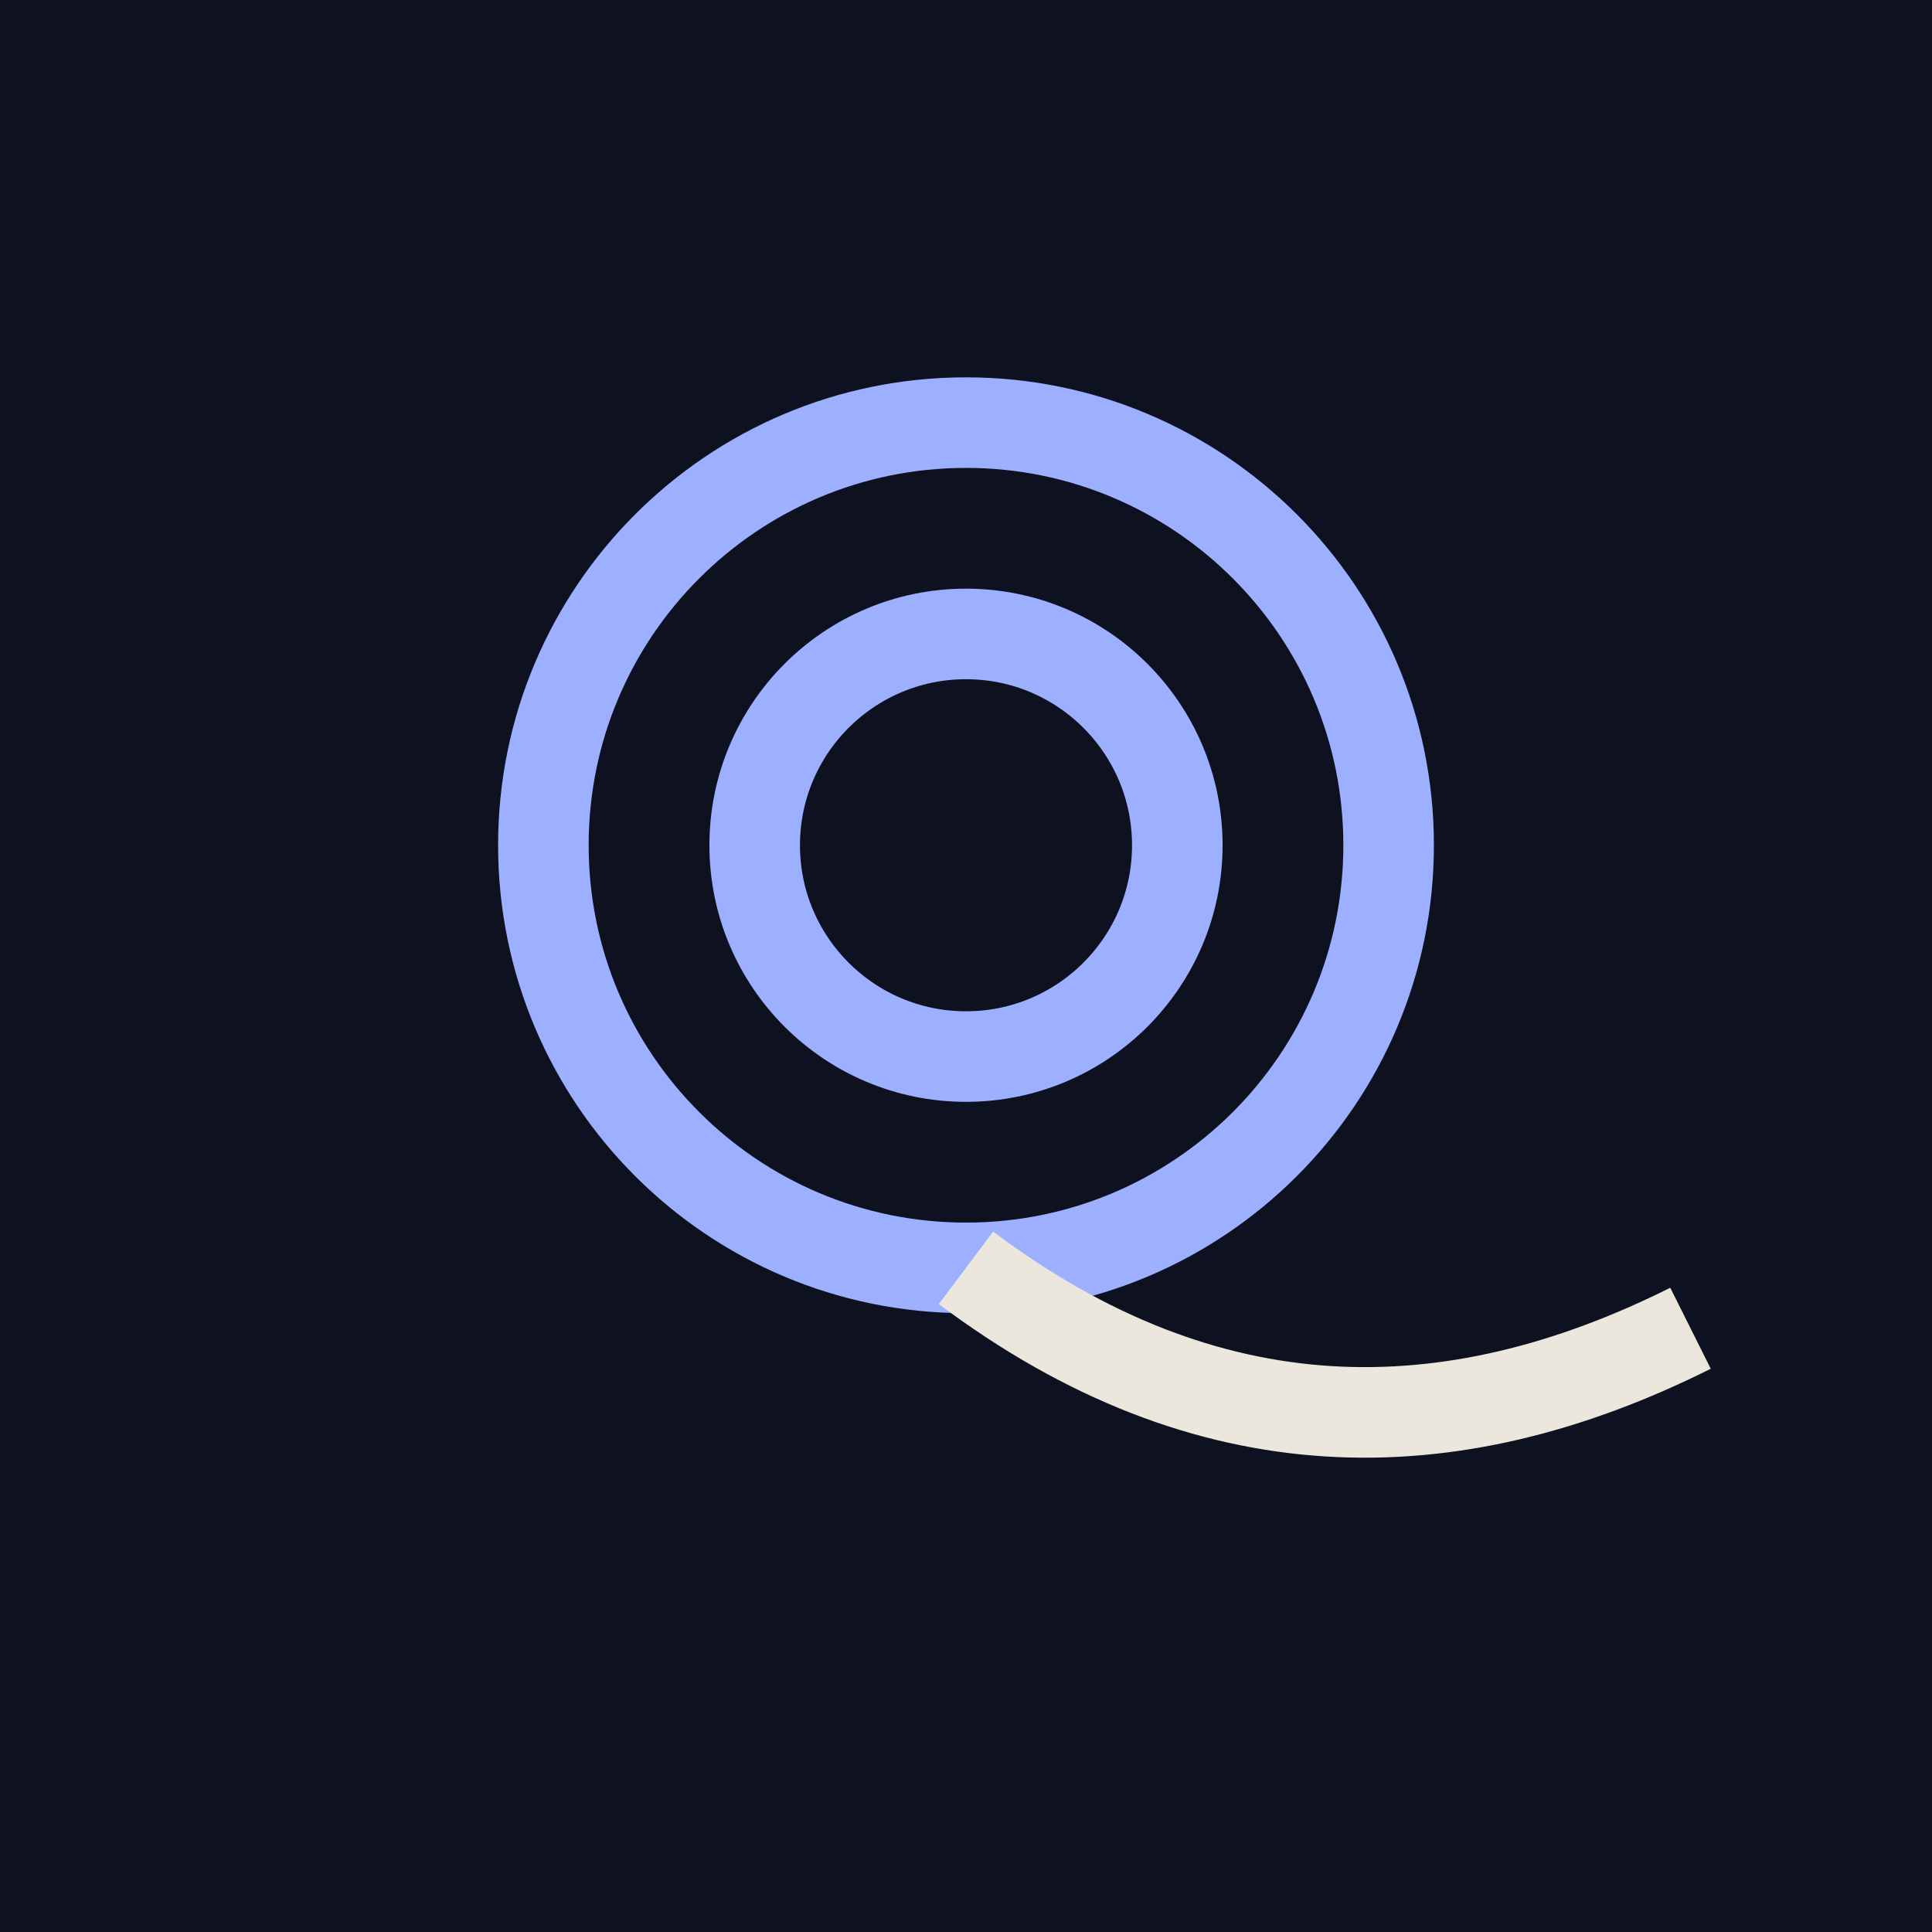
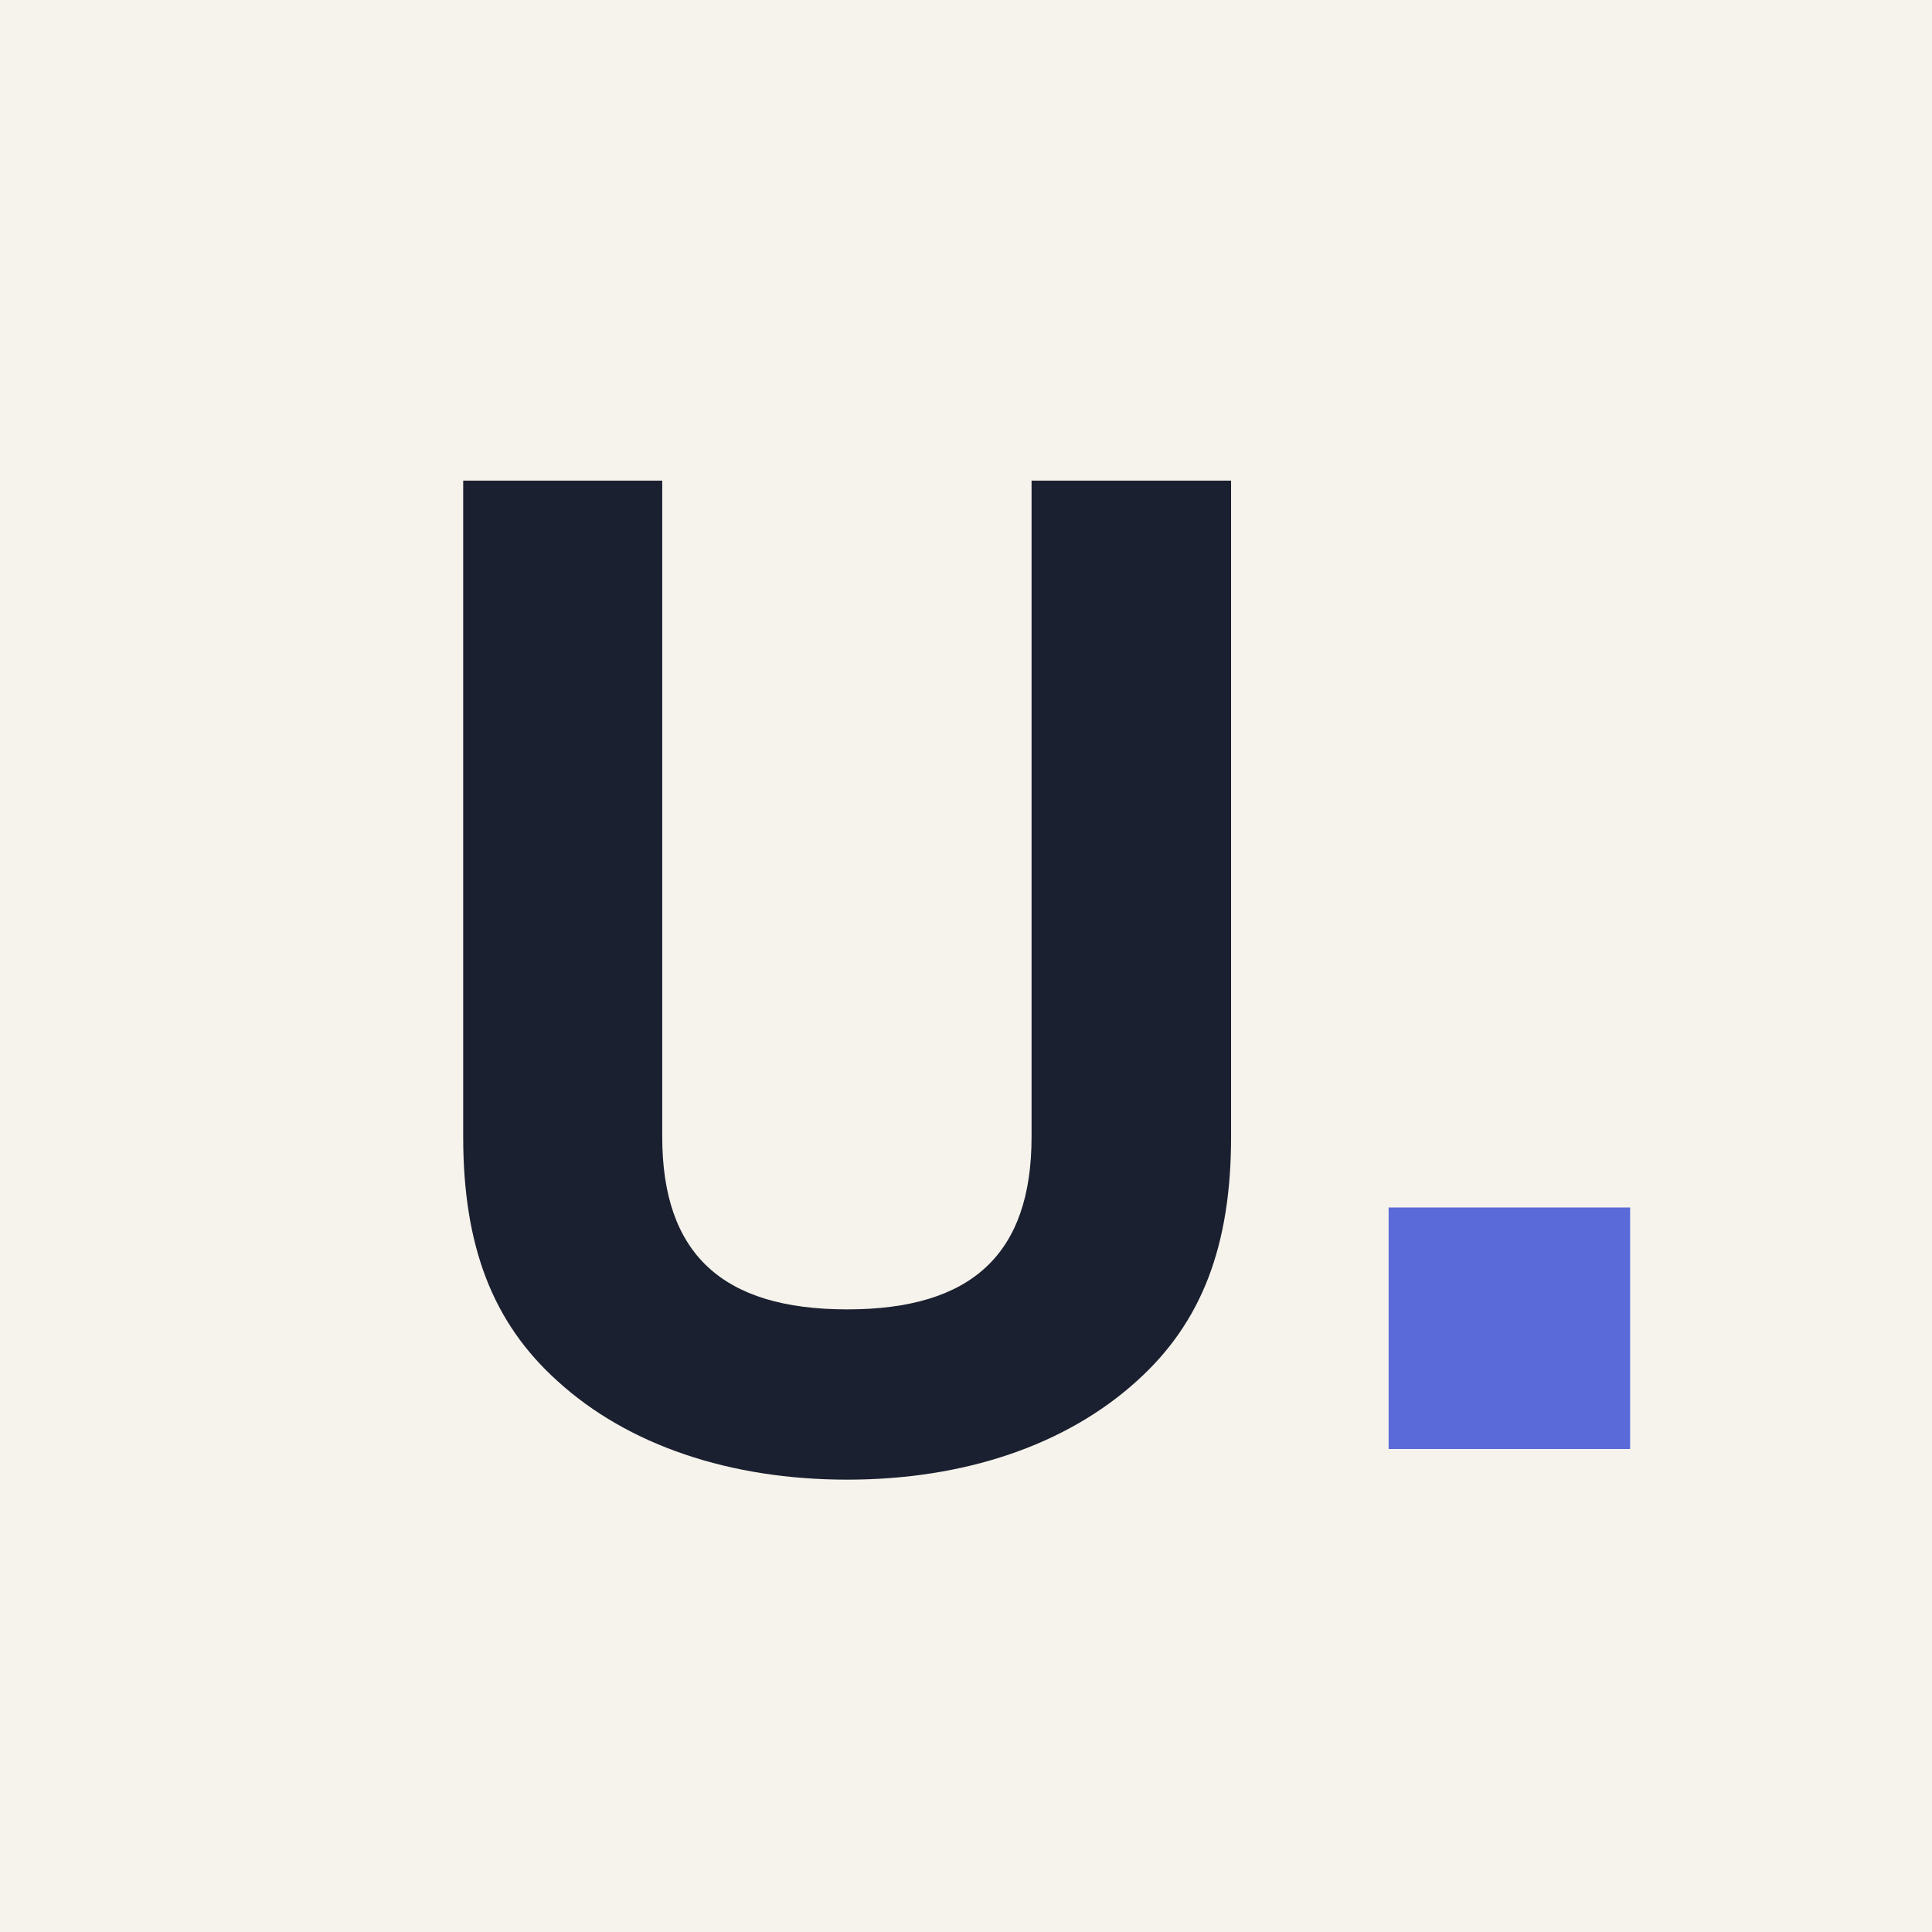
<svg xmlns="http://www.w3.org/2000/svg" viewBox="0 0 64 64">
-   <rect width="64" height="64" fill="#0e1220" />
-   <circle cx="32" cy="28" r="14" fill="none" stroke="#9db0ff" stroke-width="3" />
-   <circle cx="32" cy="28" r="7" fill="none" stroke="#9db0ff" stroke-width="3" />
-   <path d="M32 42 C 40 48, 48 48, 56 44" fill="none" stroke="#ece7dd" stroke-width="3" />
+   <rect width="64" height="64" fill="#f6f3ec" />
+   <text x="12" y="48" font-family="Helvetica, Arial, sans-serif" font-weight="700" font-size="44" fill="#1b2030">U</text>
+   <rect x="46" y="40" width="8" height="8" fill="#5a6ad8" />
</svg>
